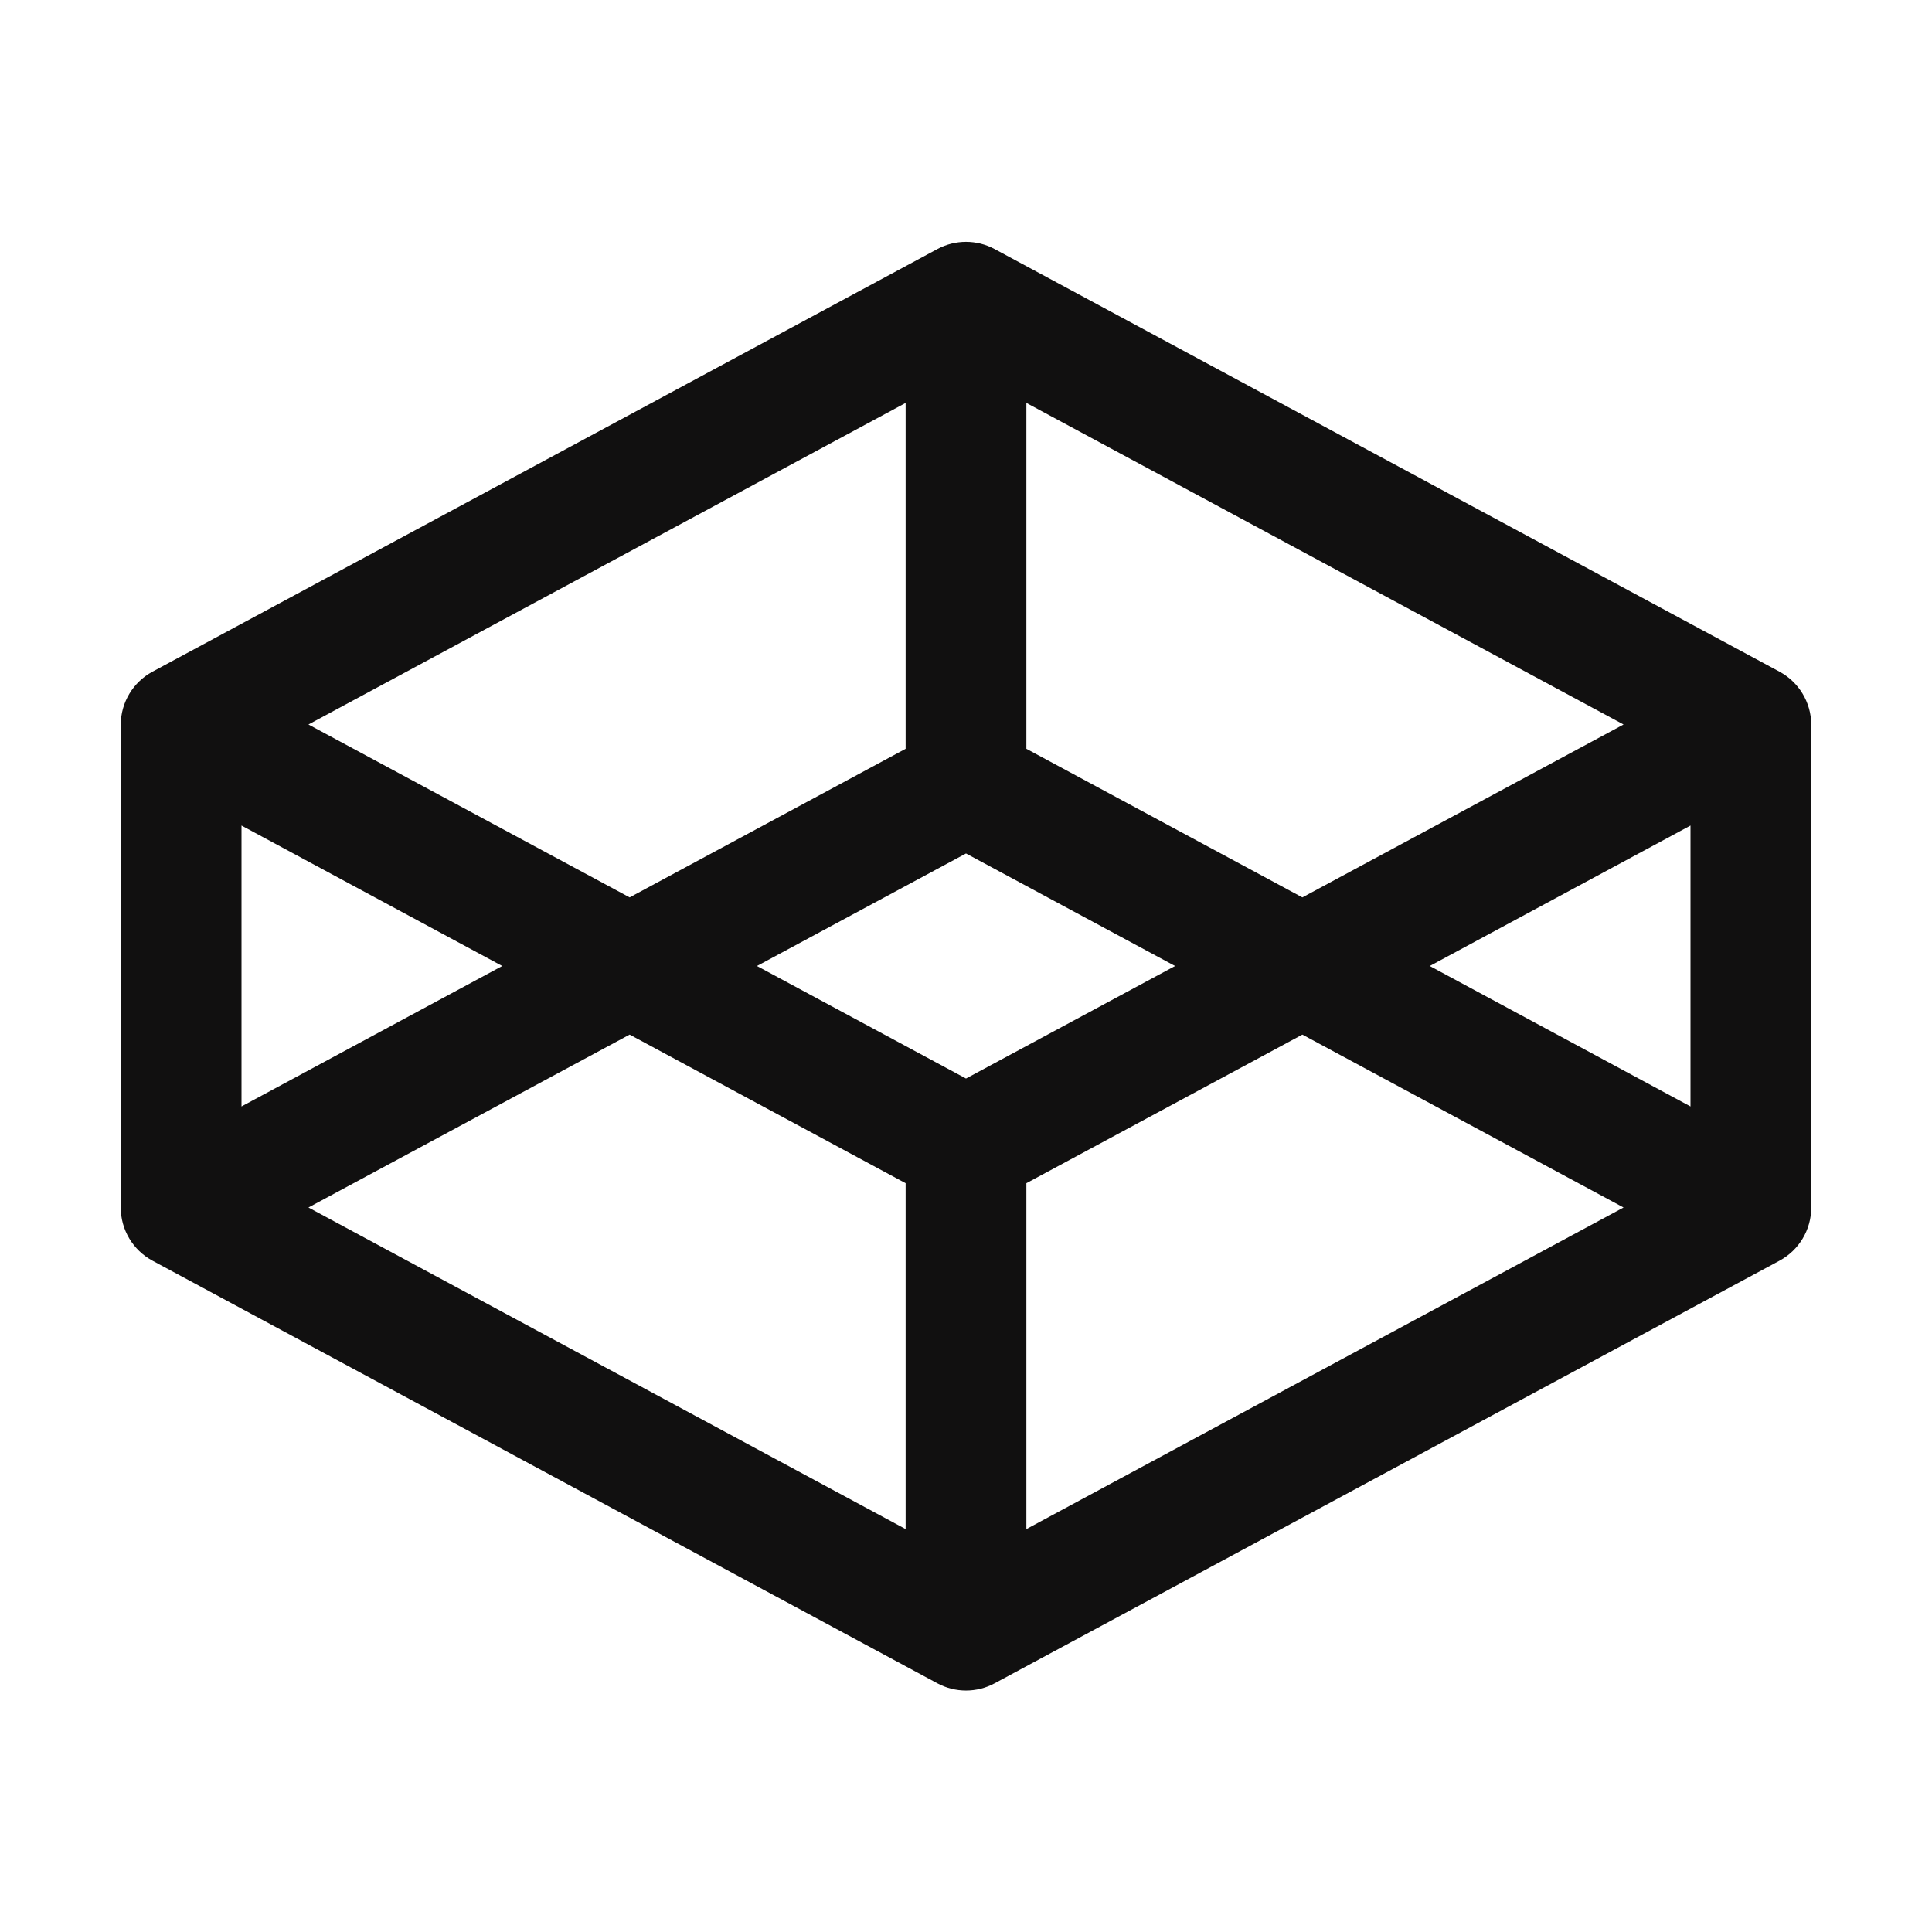
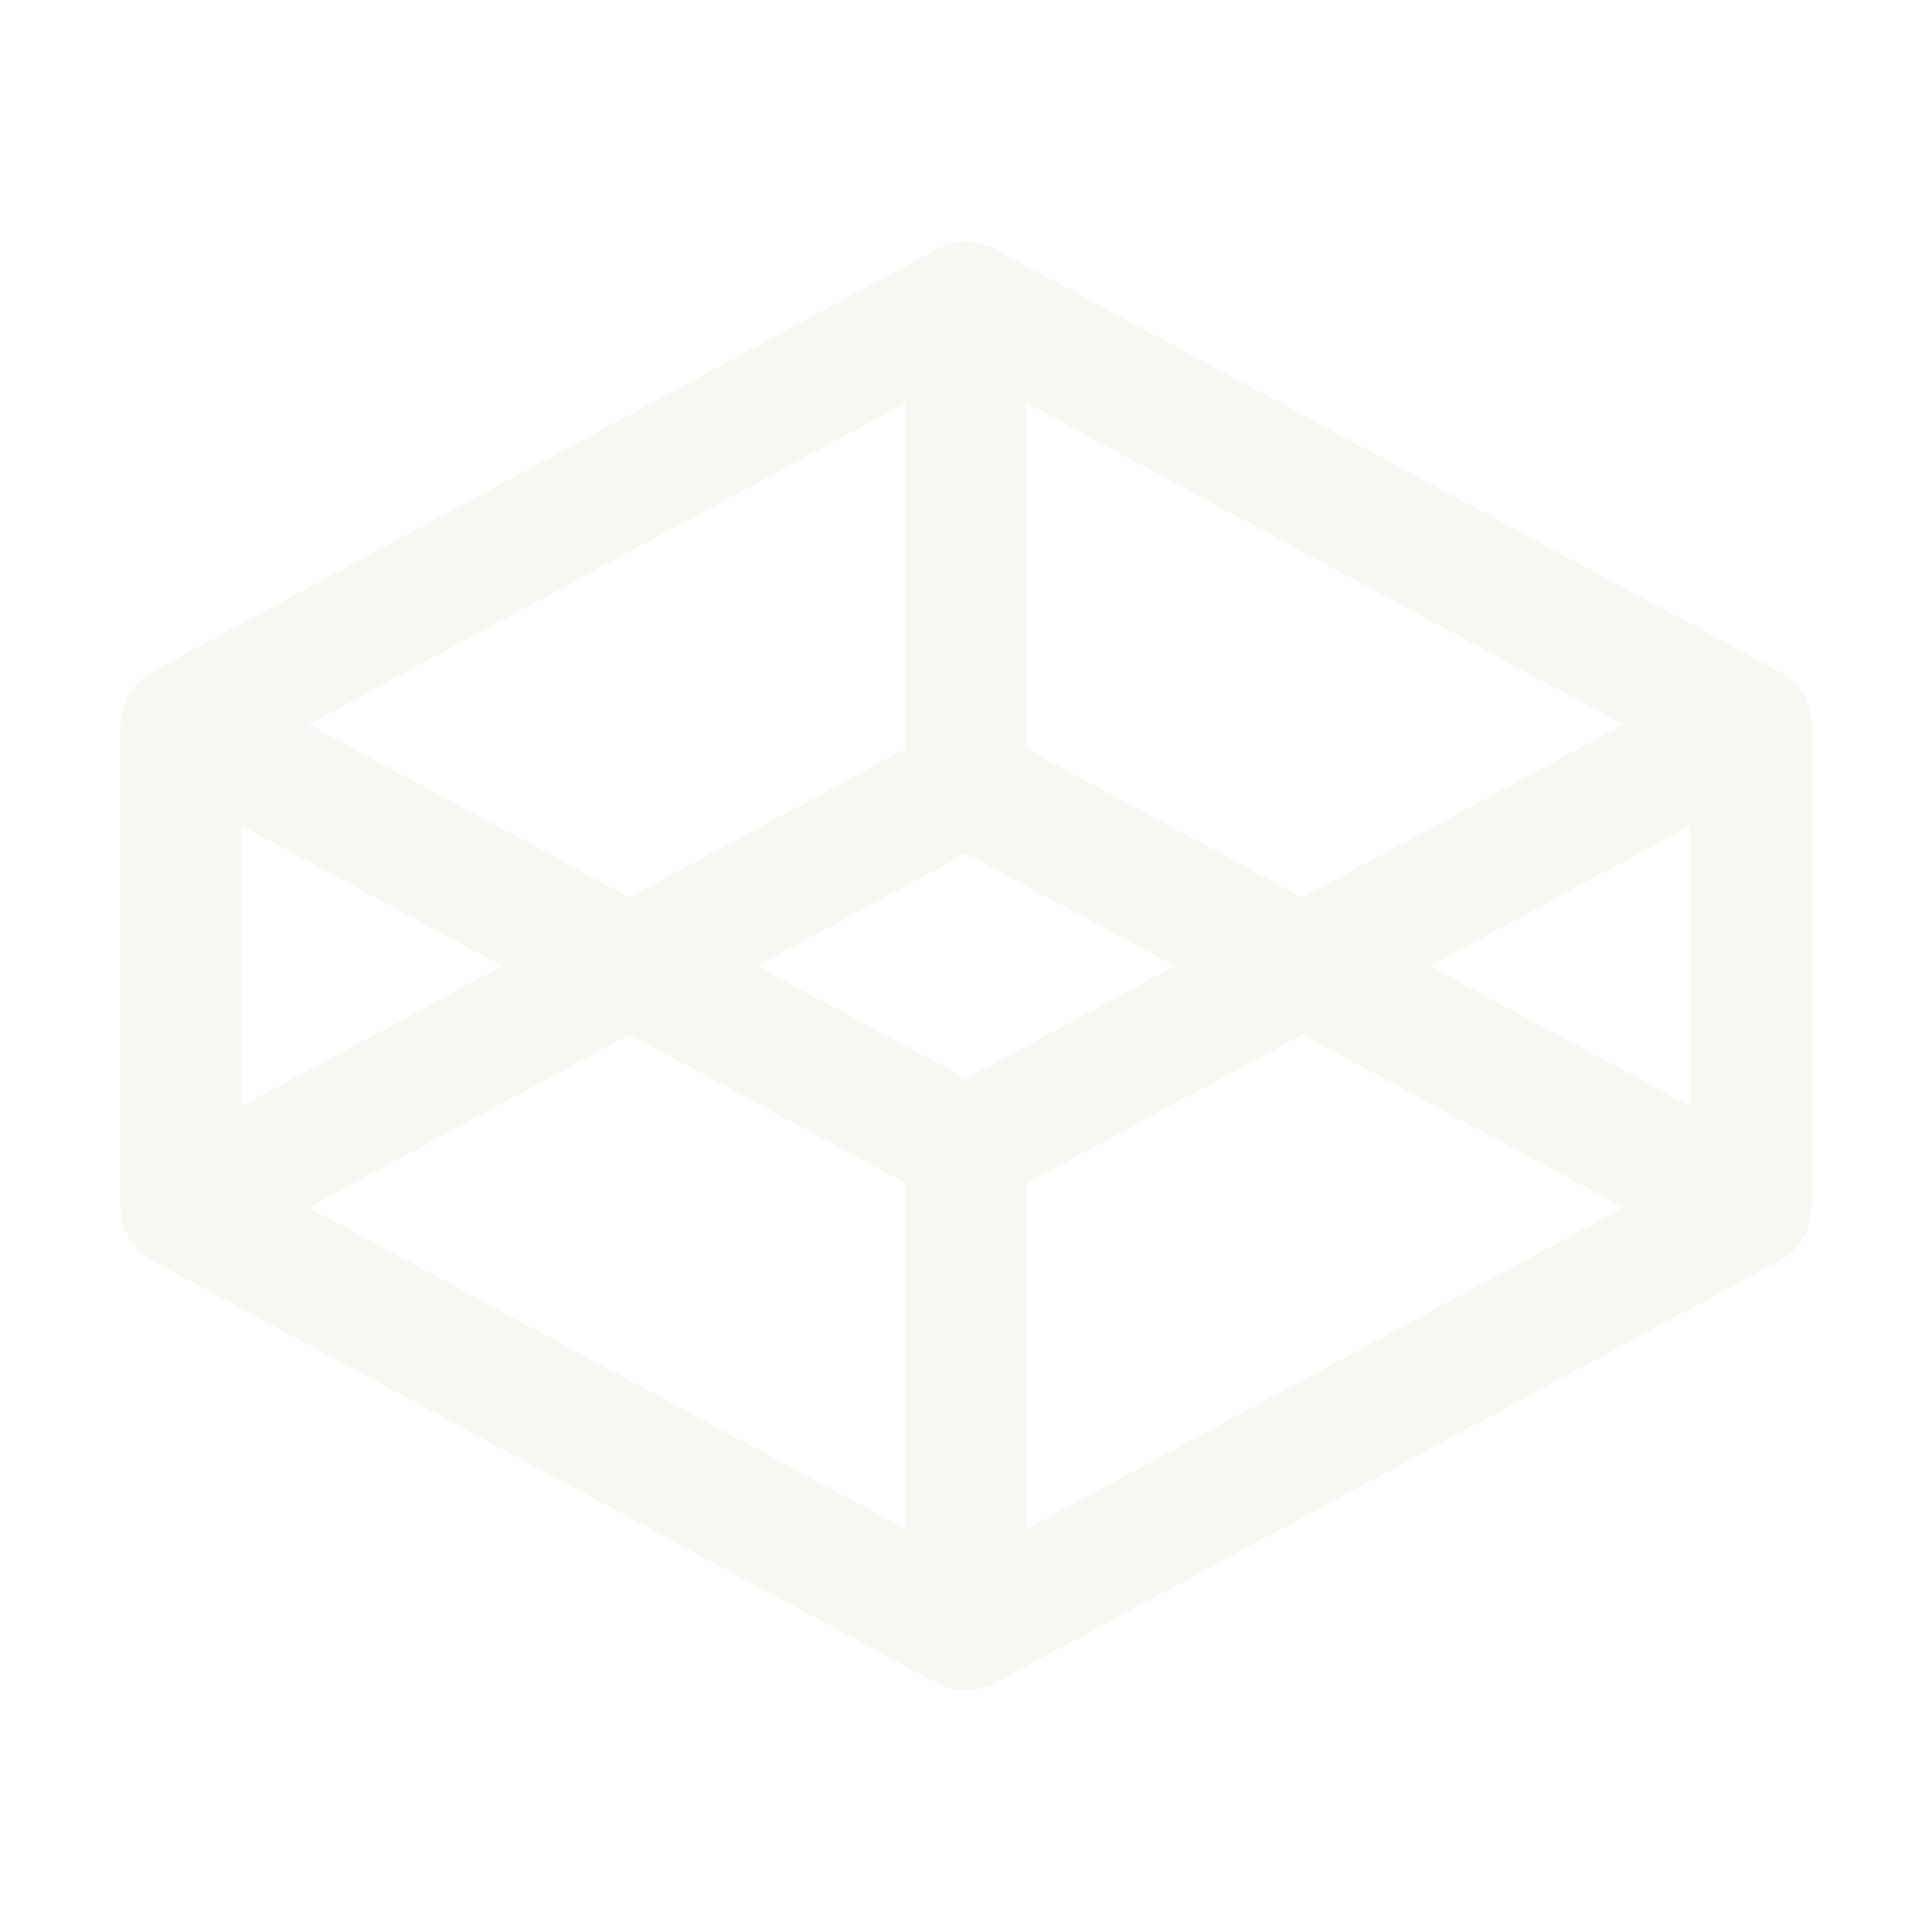
- <svg xmlns="http://www.w3.org/2000/svg" width="32" height="32" fill="#111010" viewBox="0 0 256 256">
+ <svg xmlns="http://www.w3.org/2000/svg" width="32" height="32" fill="#f8f7f4" viewBox="0 0 256 256">
  <path d="M235.79,89l-104-56a8,8,0,0,0-7.58,0l-104,56A8,8,0,0,0,16,96v64a8,8,0,0,0,4.21,7.05l104,56a8,8,0,0,0,7.58,0l104-56A8,8,0,0,0,240,160V96A8,8,0,0,0,235.79,89ZM224,146.61,189.45,128,224,109.39Zm-51.43-27.7L136,99.22V53.39L215.13,96Zm-44.57,24L100.3,128,128,113.09,155.7,128Zm-8-89.52V99.22L83.43,118.91,40.87,96Zm-88,56L66.55,128,32,146.61Zm51.43,27.7L120,156.78v45.83L40.87,160ZM136,202.61V156.78l36.57-19.69L215.13,160Z" />
</svg>
